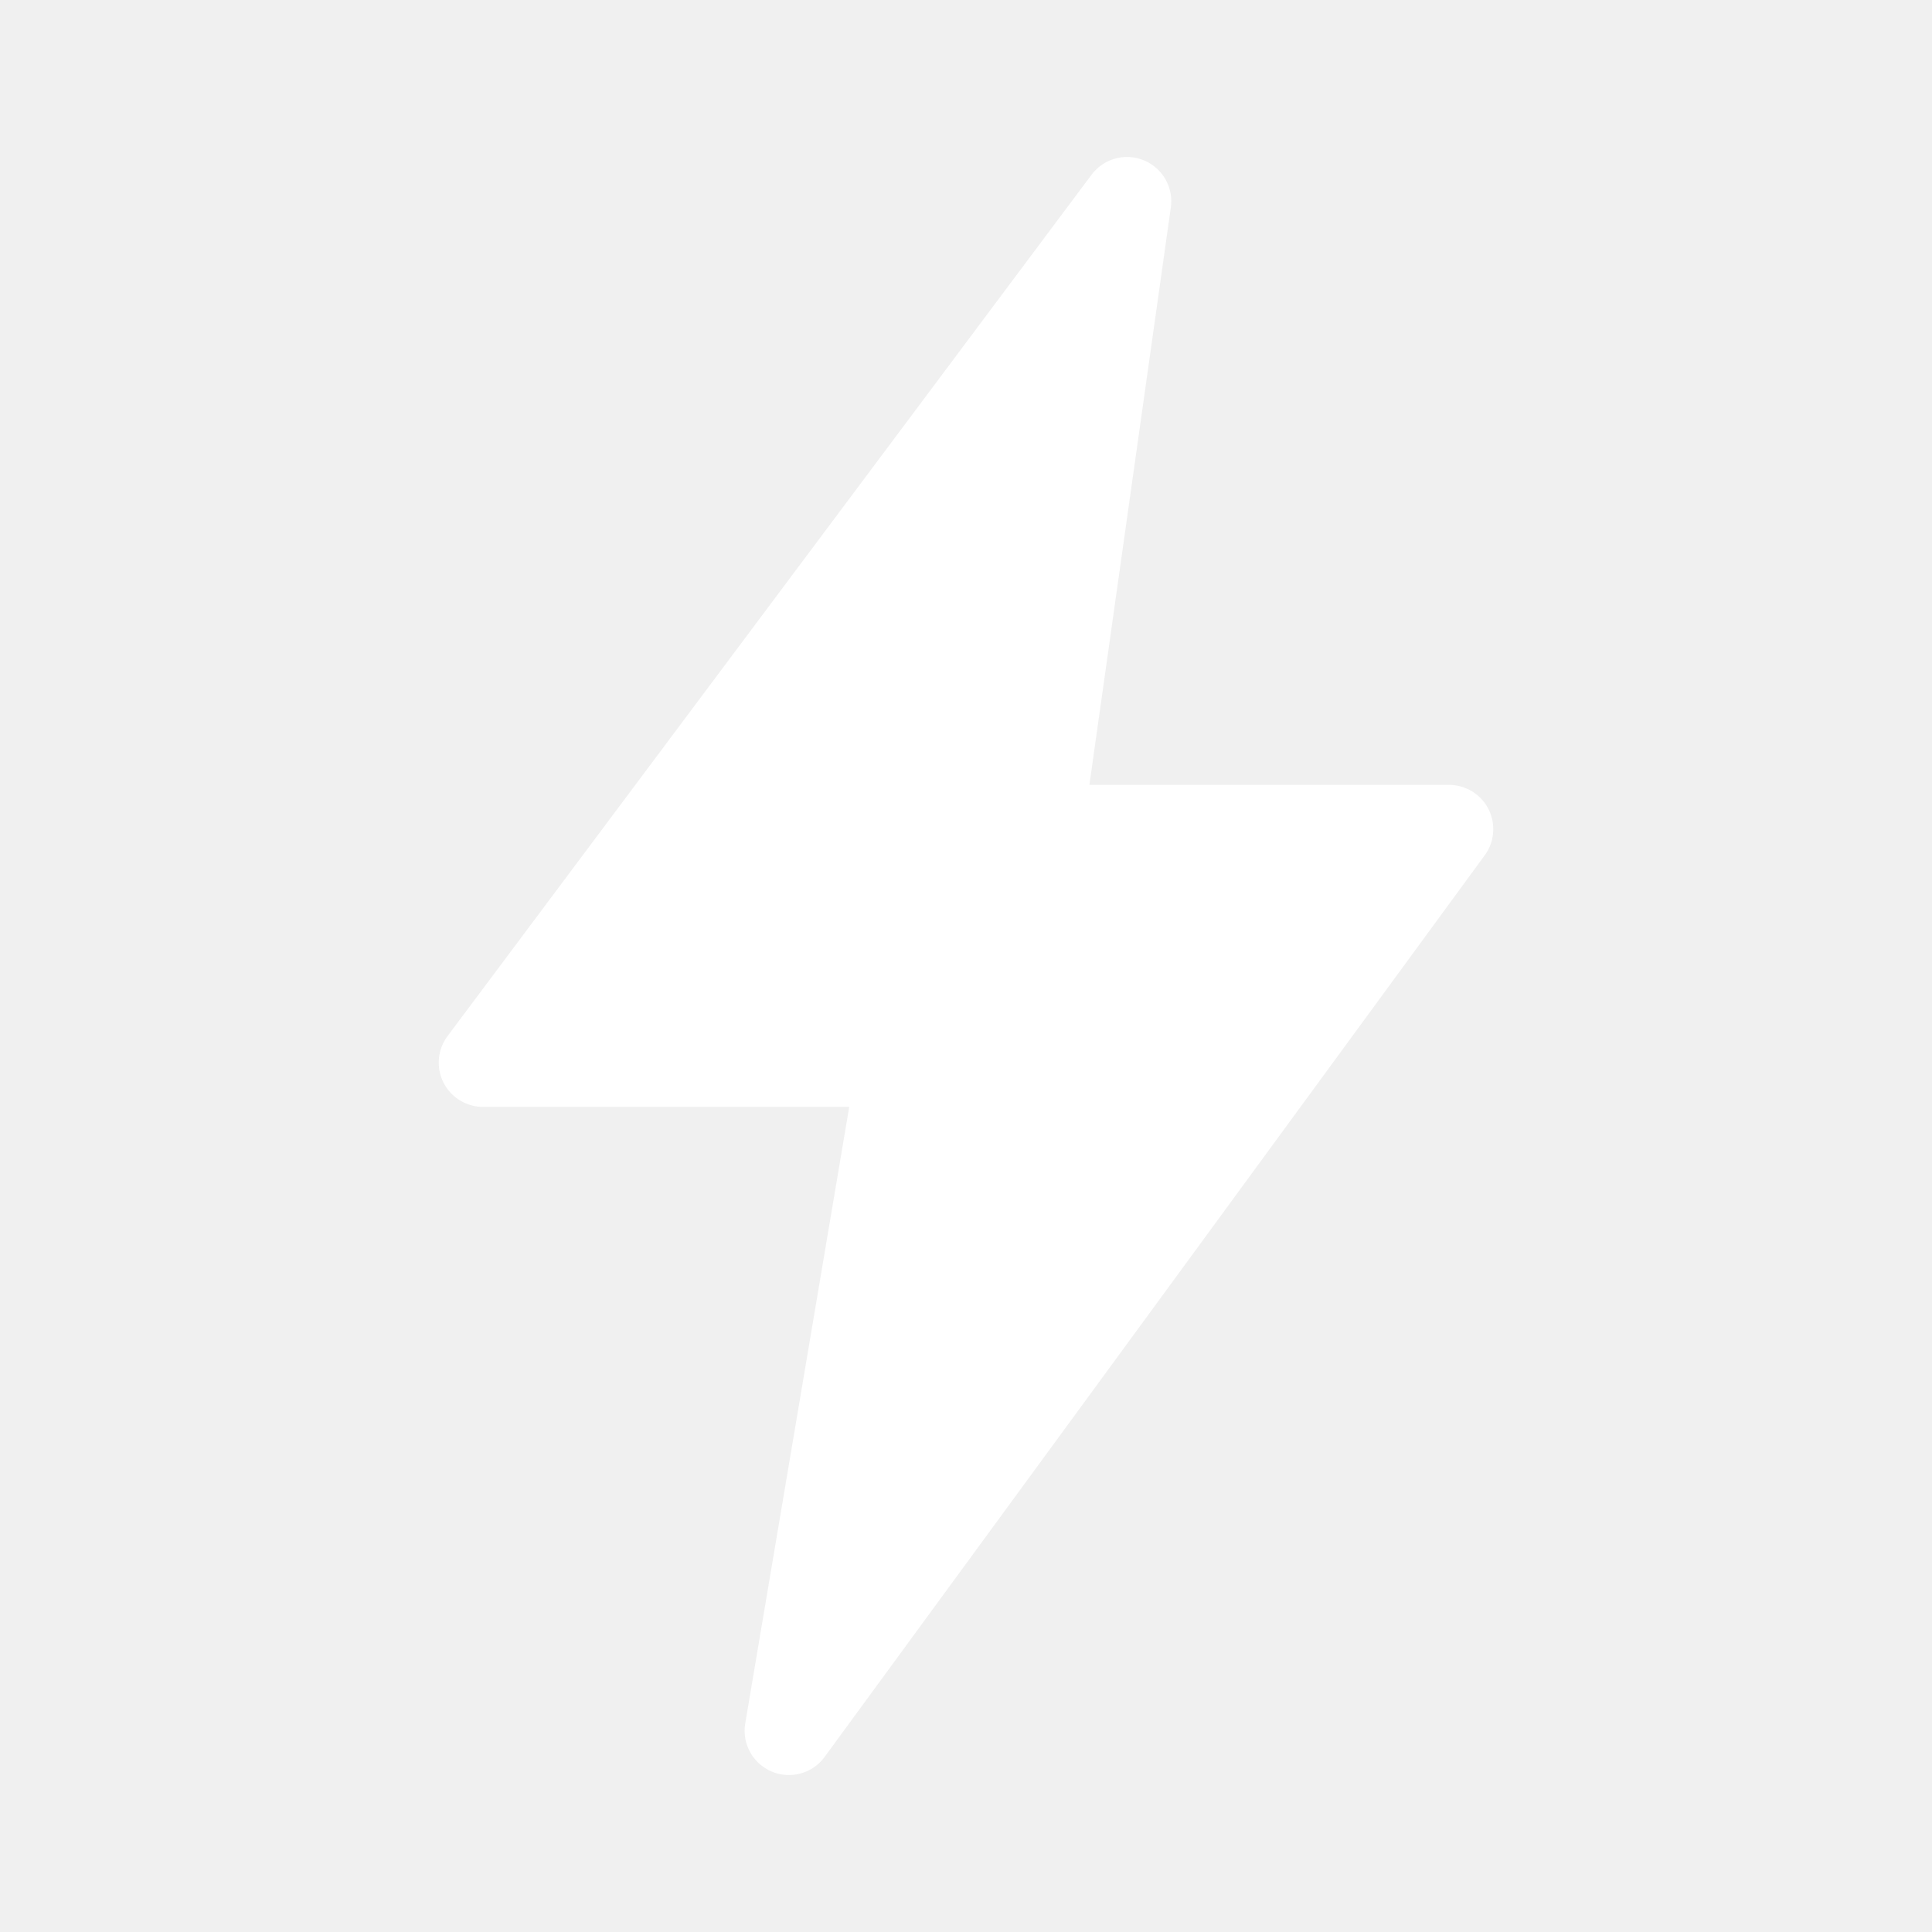
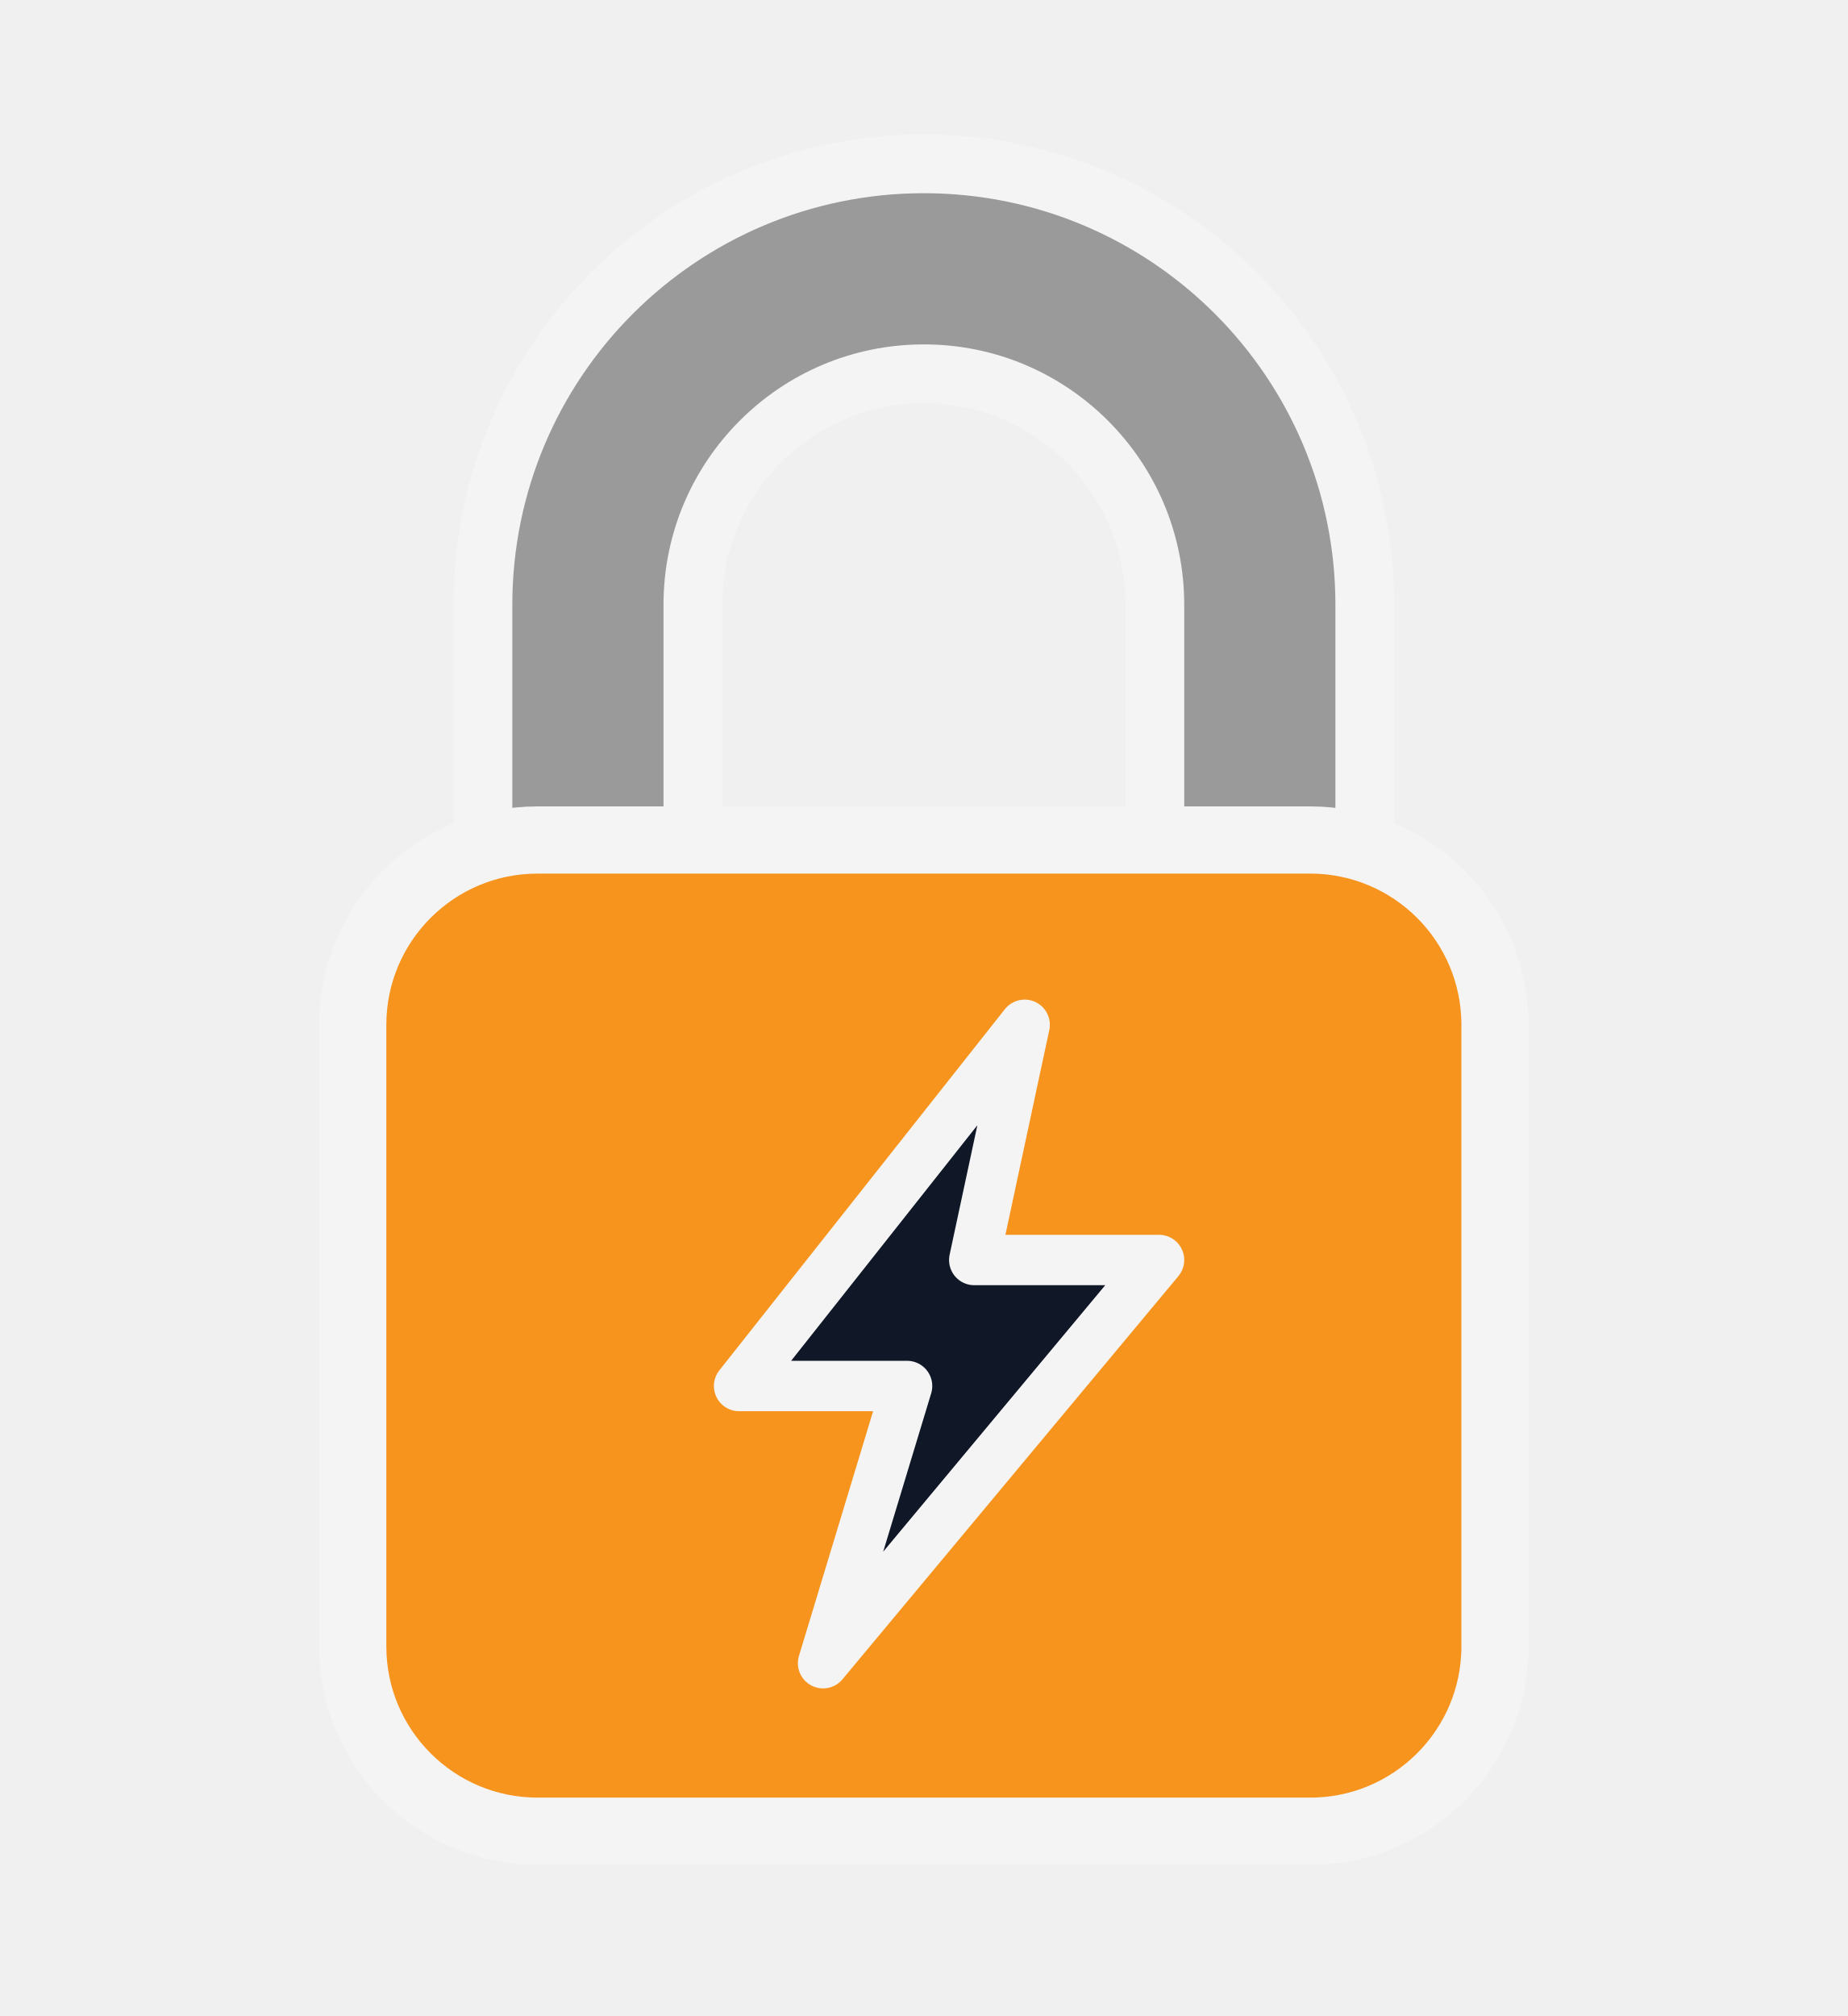
- <svg xmlns="http://www.w3.org/2000/svg" width="24" height="24" viewBox="0 0 24 24" fill="none" role="img" aria-label="lnurl-oidc-bridge">
-   <path d="M14 2.5L6 13.2H11.2L9.8 21.5L18 10.3H12.9Z" fill="#FFFFFF" stroke="#FFFFFF" stroke-width="1.1" stroke-linejoin="round" />
+ <svg xmlns="http://www.w3.org/2000/svg" width="220" height="240" viewBox="0 0 220 240" fill="none">
+   <path d="M70 108 V72 a40 40 0 0 1 80 0 V108" stroke="#f4f4f4" stroke-width="32" fill="none" stroke-linecap="round" />
+   <path d="M70 108 V72 a40 40 0 0 1 80 0 V108" stroke="#9a9a9a" stroke-width="18" fill="none" stroke-linecap="round" />
+   <rect x="42" y="100" width="136" height="118" rx="22" fill="#f7941e" stroke="#f4f4f4" stroke-width="8" />
+   <path d="M122 122 L88 165 H108 L98 198 L138 150 H116 Z" fill="#101828" stroke="#f4f4f4" stroke-width="6" stroke-linejoin="round" />
</svg>
